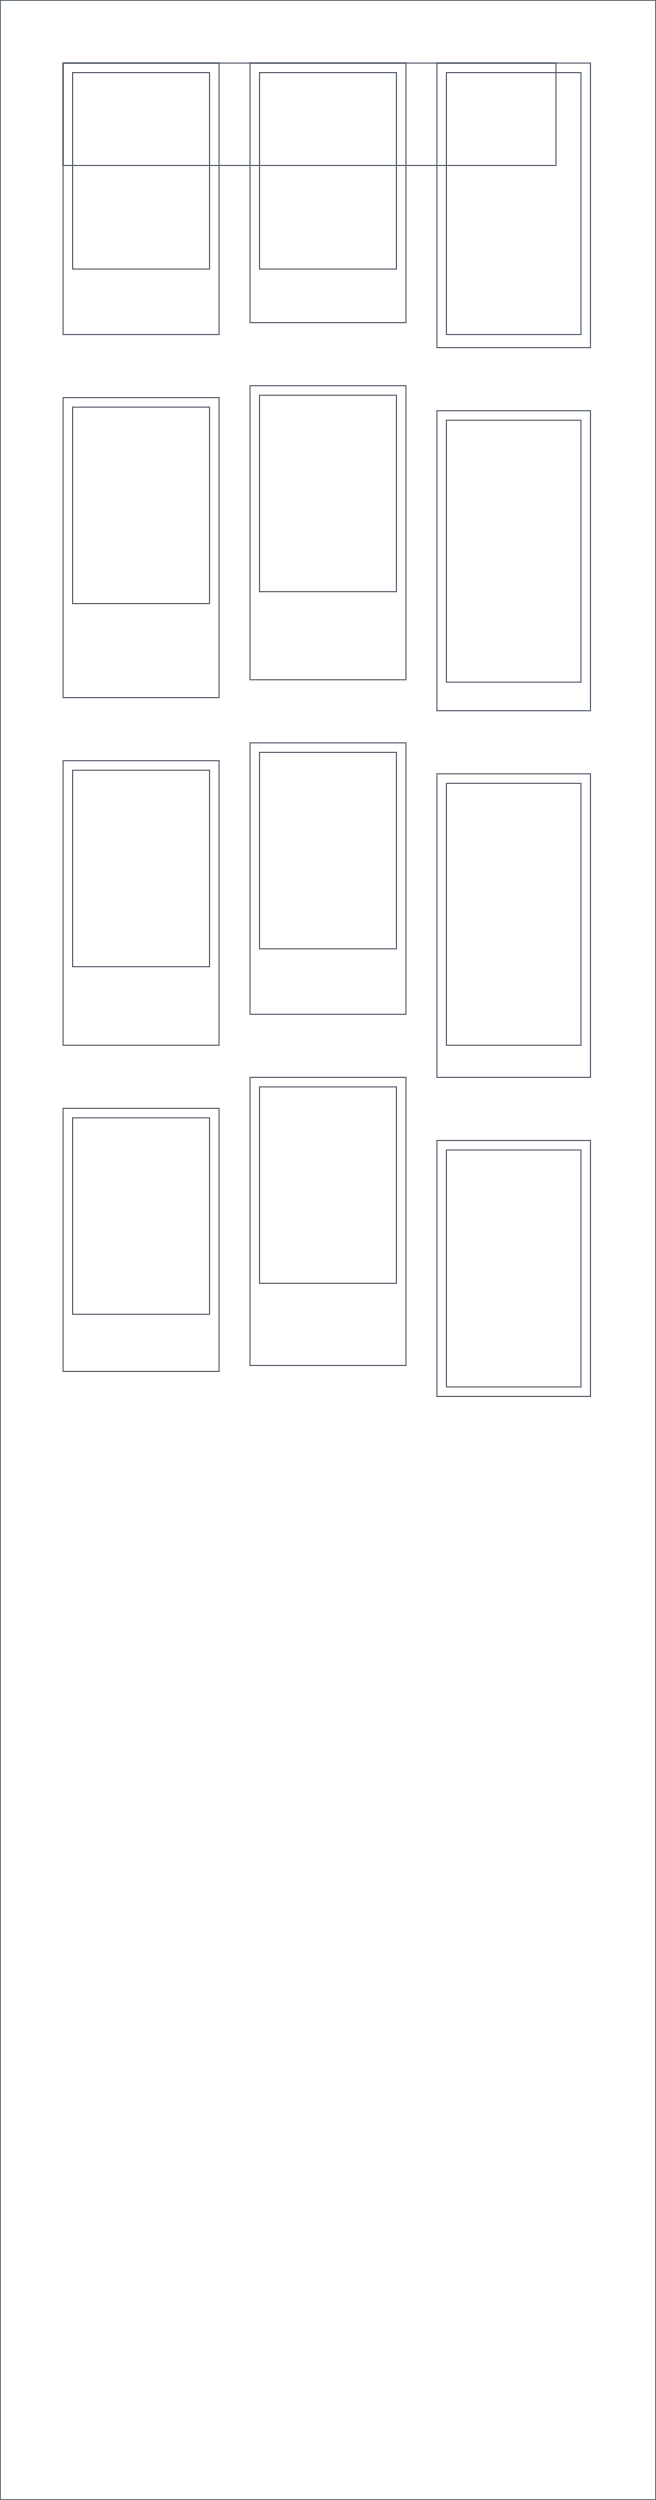
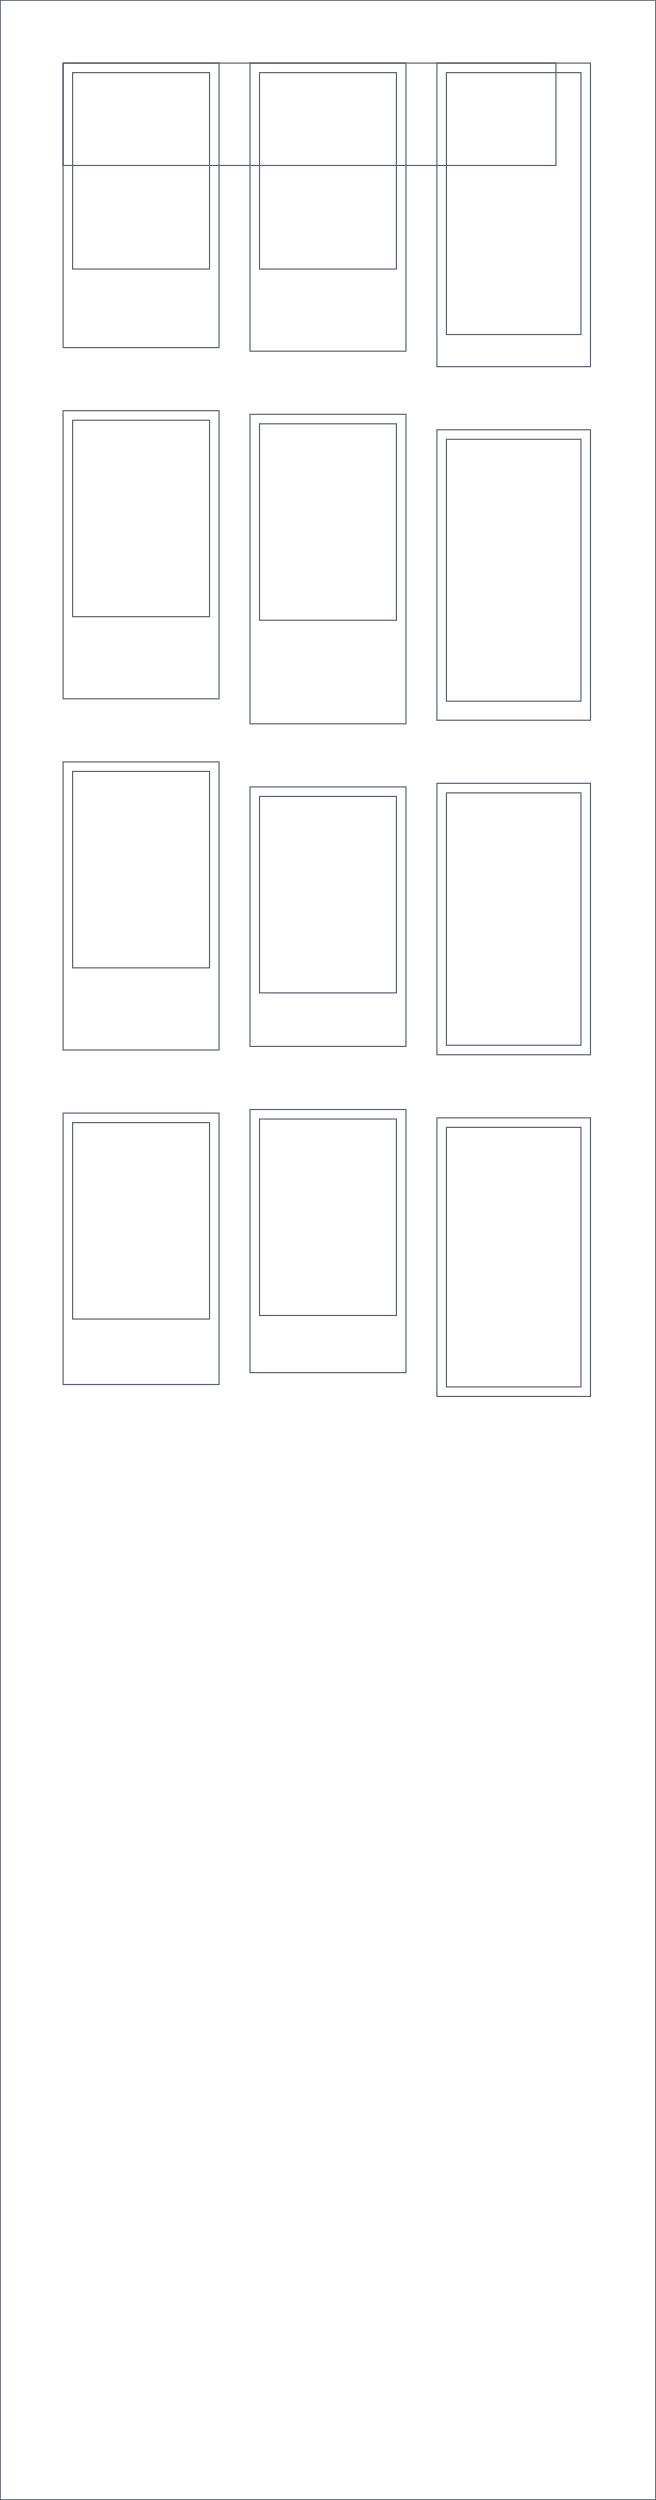
<svg xmlns="http://www.w3.org/2000/svg" width="551" height="2100" viewBox="0 0 551 2100">
  <rect x="0" y="0" width="551" height="2100" fill="none" stroke="#5B6470" stroke-width="1" />
  <rect x="0" y="0" width="551" height="2100" fill="none" stroke="#5B6470" stroke-width="1" />
  <rect x="53" y="53" width="414" height="86" fill="none" stroke="#5B6470" stroke-width="1" />
-   <rect x="53" y="53" width="131" height="228" fill="none" stroke="#5B6470" stroke-width="1" />
+   <rect x="53" y="53" width="131" height="239" fill="none" stroke="#5B6470" stroke-width="1" />
  <rect x="61" y="61" width="115" height="165" fill="none" stroke="#5B6470" stroke-width="1" />
-   <rect x="53" y="334" width="131" height="252" fill="none" stroke="#5B6470" stroke-width="1" />
-   <rect x="61" y="342" width="115" height="165" fill="none" stroke="#5B6470" stroke-width="1" />
-   <rect x="53" y="639" width="131" height="239" fill="none" stroke="#5B6470" stroke-width="1" />
-   <rect x="61" y="647" width="115" height="165" fill="none" stroke="#5B6470" stroke-width="1" />
-   <rect x="53" y="931" width="131" height="221" fill="none" stroke="#5B6470" stroke-width="1" />
-   <rect x="61" y="939" width="115" height="165" fill="none" stroke="#5B6470" stroke-width="1" />
-   <rect x="210" y="53" width="131" height="218" fill="none" stroke="#5B6470" stroke-width="1" />
+   <rect x="53" y="345" width="131" height="242" fill="none" stroke="#5B6470" stroke-width="1" />
+   <rect x="61" y="353" width="115" height="165" fill="none" stroke="#5B6470" stroke-width="1" />
+   <rect x="53" y="640" width="131" height="242" fill="none" stroke="#5B6470" stroke-width="1" />
+   <rect x="61" y="648" width="115" height="165" fill="none" stroke="#5B6470" stroke-width="1" />
+   <rect x="53" y="935" width="131" height="228" fill="none" stroke="#5B6470" stroke-width="1" />
+   <rect x="61" y="943" width="115" height="165" fill="none" stroke="#5B6470" stroke-width="1" />
+   <rect x="210" y="53" width="131" height="242" fill="none" stroke="#5B6470" stroke-width="1" />
  <rect x="218" y="61" width="115" height="165" fill="none" stroke="#5B6470" stroke-width="1" />
-   <rect x="210" y="324" width="131" height="247" fill="none" stroke="#5B6470" stroke-width="1" />
-   <rect x="218" y="332" width="115" height="165" fill="none" stroke="#5B6470" stroke-width="1" />
-   <rect x="210" y="624" width="131" height="228" fill="none" stroke="#5B6470" stroke-width="1" />
-   <rect x="218" y="632" width="115" height="165" fill="none" stroke="#5B6470" stroke-width="1" />
-   <rect x="210" y="905" width="131" height="242" fill="none" stroke="#5B6470" stroke-width="1" />
-   <rect x="218" y="913" width="115" height="165" fill="none" stroke="#5B6470" stroke-width="1" />
-   <rect x="367" y="53" width="129" height="239" fill="none" stroke="#5B6470" stroke-width="1" />
+   <rect x="210" y="348" width="131" height="260" fill="none" stroke="#5B6470" stroke-width="1" />
+   <rect x="218" y="356" width="115" height="165" fill="none" stroke="#5B6470" stroke-width="1" />
+   <rect x="210" y="661" width="131" height="218" fill="none" stroke="#5B6470" stroke-width="1" />
+   <rect x="218" y="669" width="115" height="165" fill="none" stroke="#5B6470" stroke-width="1" />
+   <rect x="210" y="932" width="131" height="221" fill="none" stroke="#5B6470" stroke-width="1" />
+   <rect x="218" y="940" width="115" height="165" fill="none" stroke="#5B6470" stroke-width="1" />
+   <rect x="367" y="53" width="129" height="255" fill="none" stroke="#5B6470" stroke-width="1" />
  <rect x="375" y="61" width="113" height="220" fill="none" stroke="#5B6470" stroke-width="1" />
-   <rect x="367" y="345" width="129" height="252" fill="none" stroke="#5B6470" stroke-width="1" />
-   <rect x="375" y="353" width="113" height="220" fill="none" stroke="#5B6470" stroke-width="1" />
-   <rect x="367" y="650" width="129" height="255" fill="none" stroke="#5B6470" stroke-width="1" />
-   <rect x="375" y="658" width="113" height="220" fill="none" stroke="#5B6470" stroke-width="1" />
-   <rect x="367" y="958" width="129" height="215" fill="none" stroke="#5B6470" stroke-width="1" />
-   <rect x="375" y="966" width="113" height="199" fill="none" stroke="#5B6470" stroke-width="1" />
+   <rect x="367" y="361" width="129" height="244" fill="none" stroke="#5B6470" stroke-width="1" />
+   <rect x="375" y="369" width="113" height="220" fill="none" stroke="#5B6470" stroke-width="1" />
+   <rect x="367" y="658" width="129" height="228" fill="none" stroke="#5B6470" stroke-width="1" />
+   <rect x="375" y="666" width="113" height="212" fill="none" stroke="#5B6470" stroke-width="1" />
+   <rect x="367" y="939" width="129" height="234" fill="none" stroke="#5B6470" stroke-width="1" />
+   <rect x="375" y="947" width="113" height="218" fill="none" stroke="#5B6470" stroke-width="1" />
</svg>
